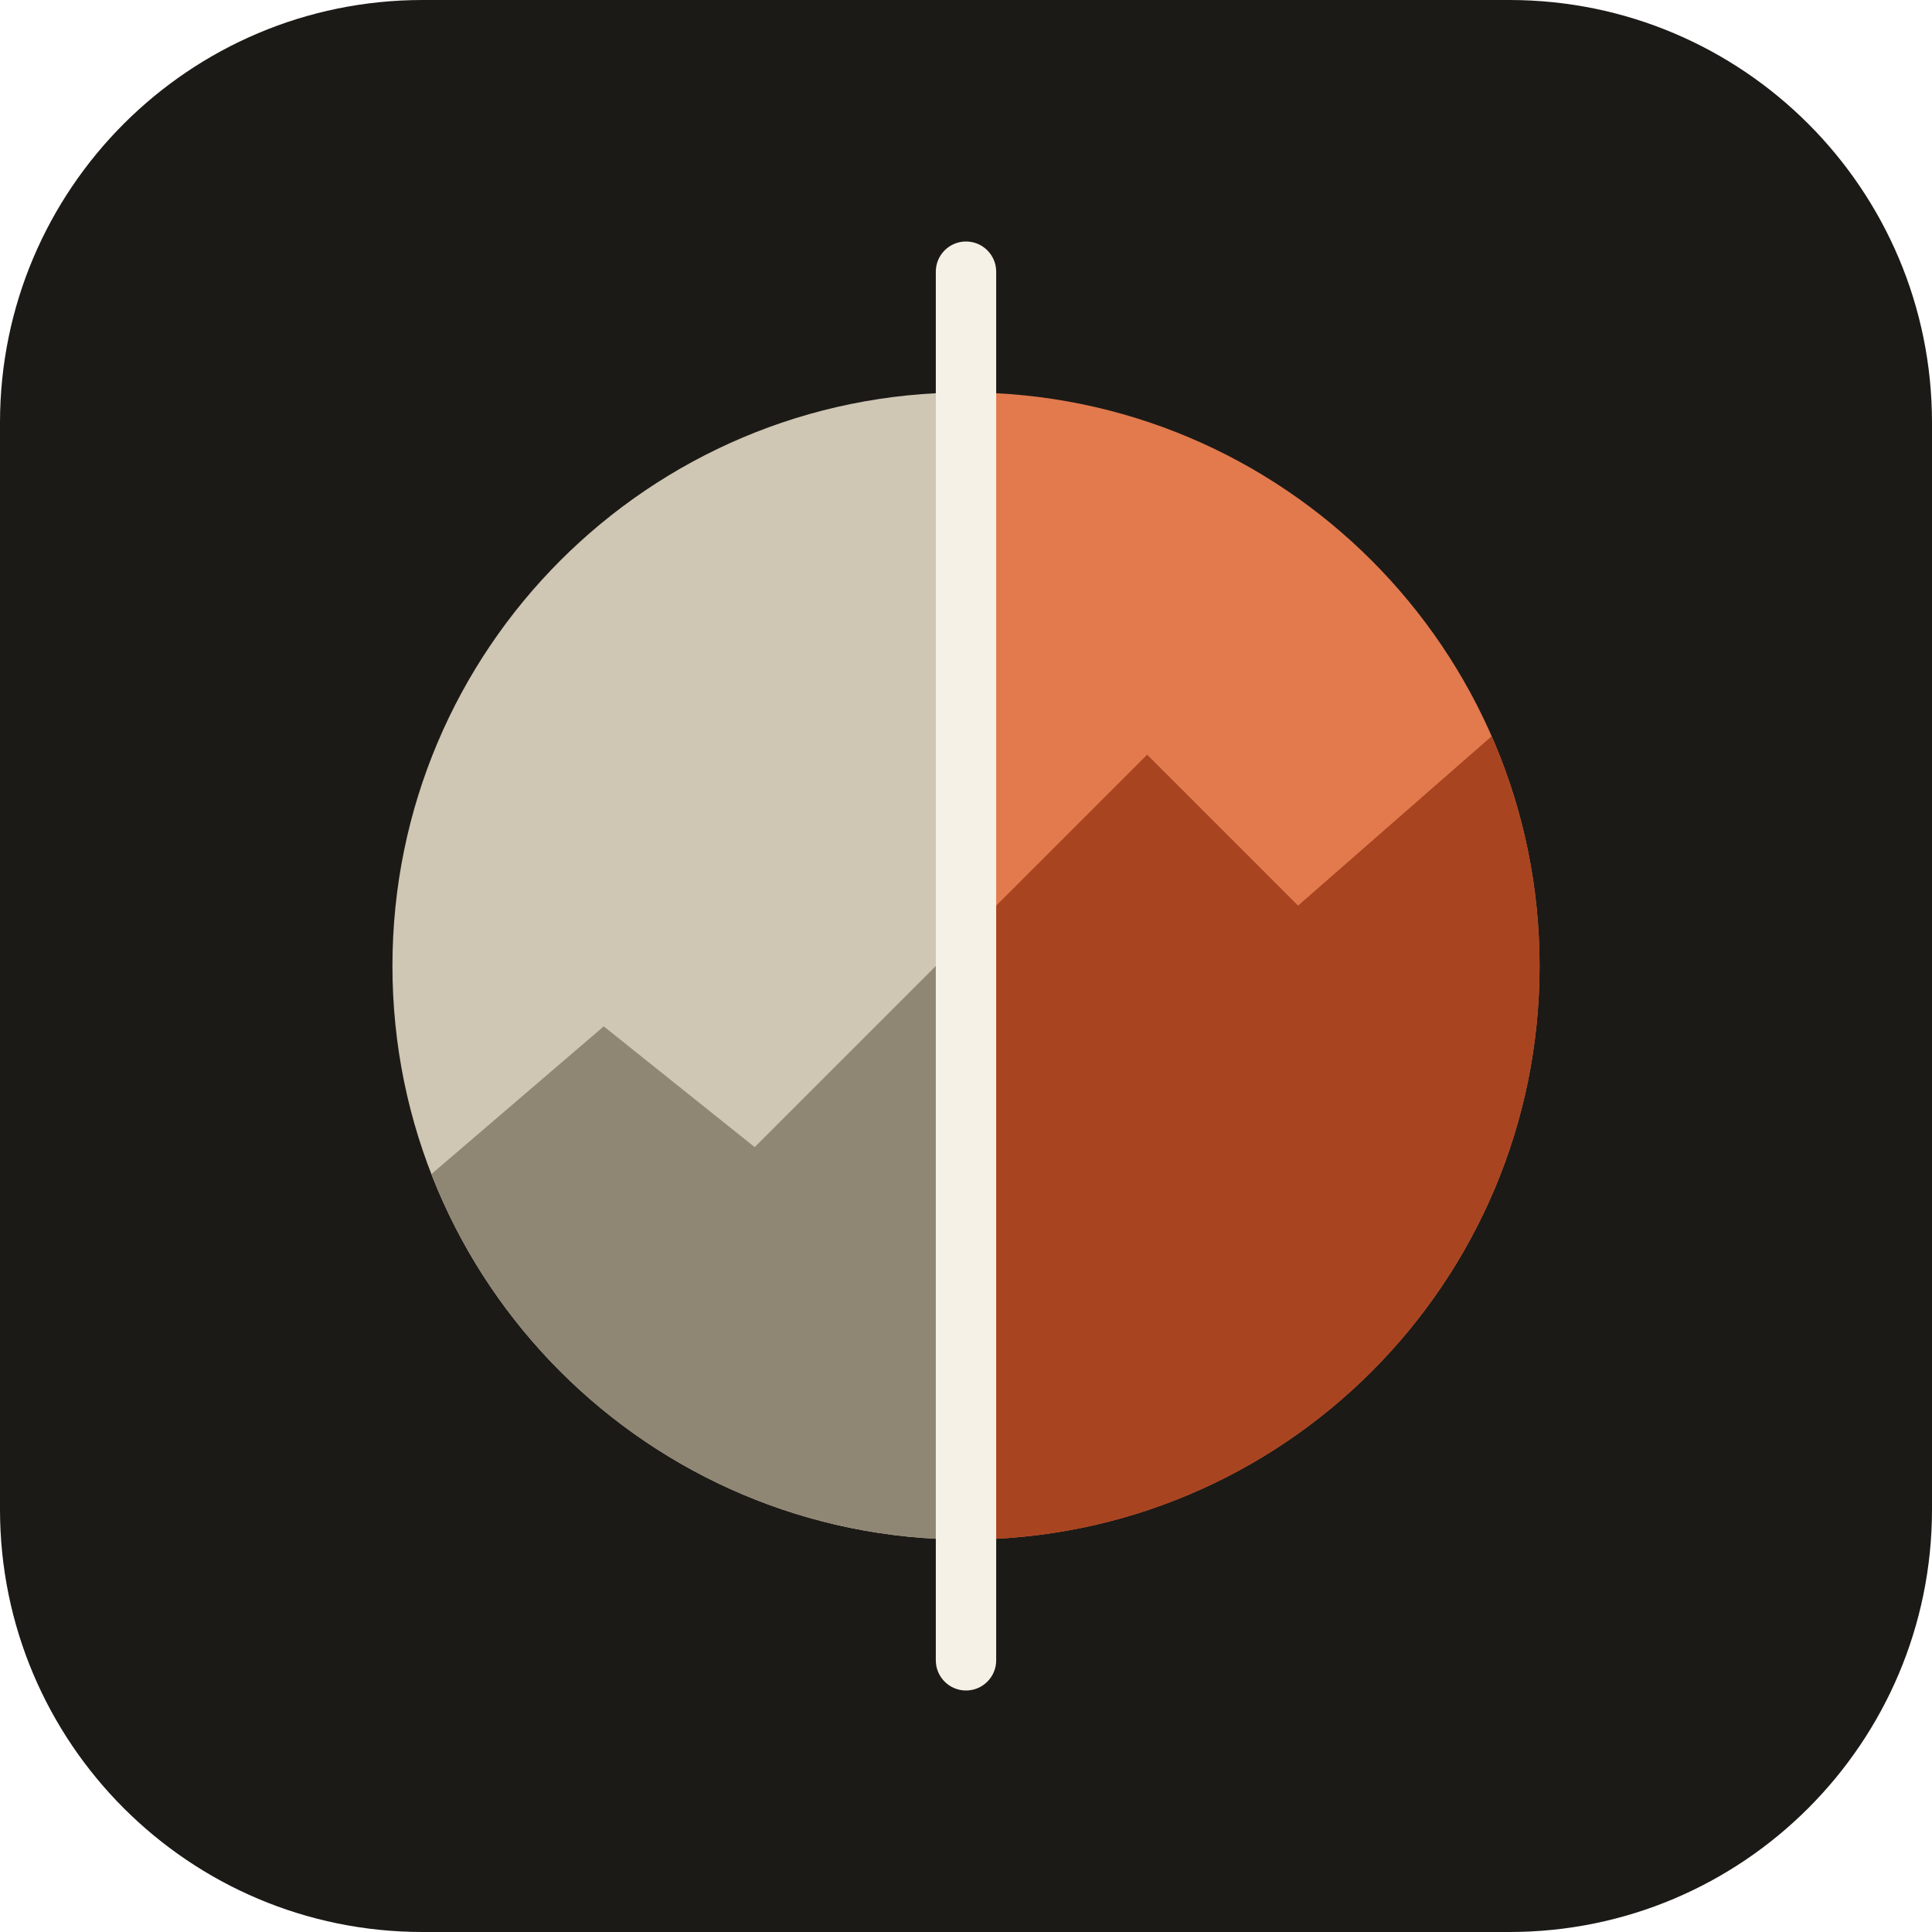
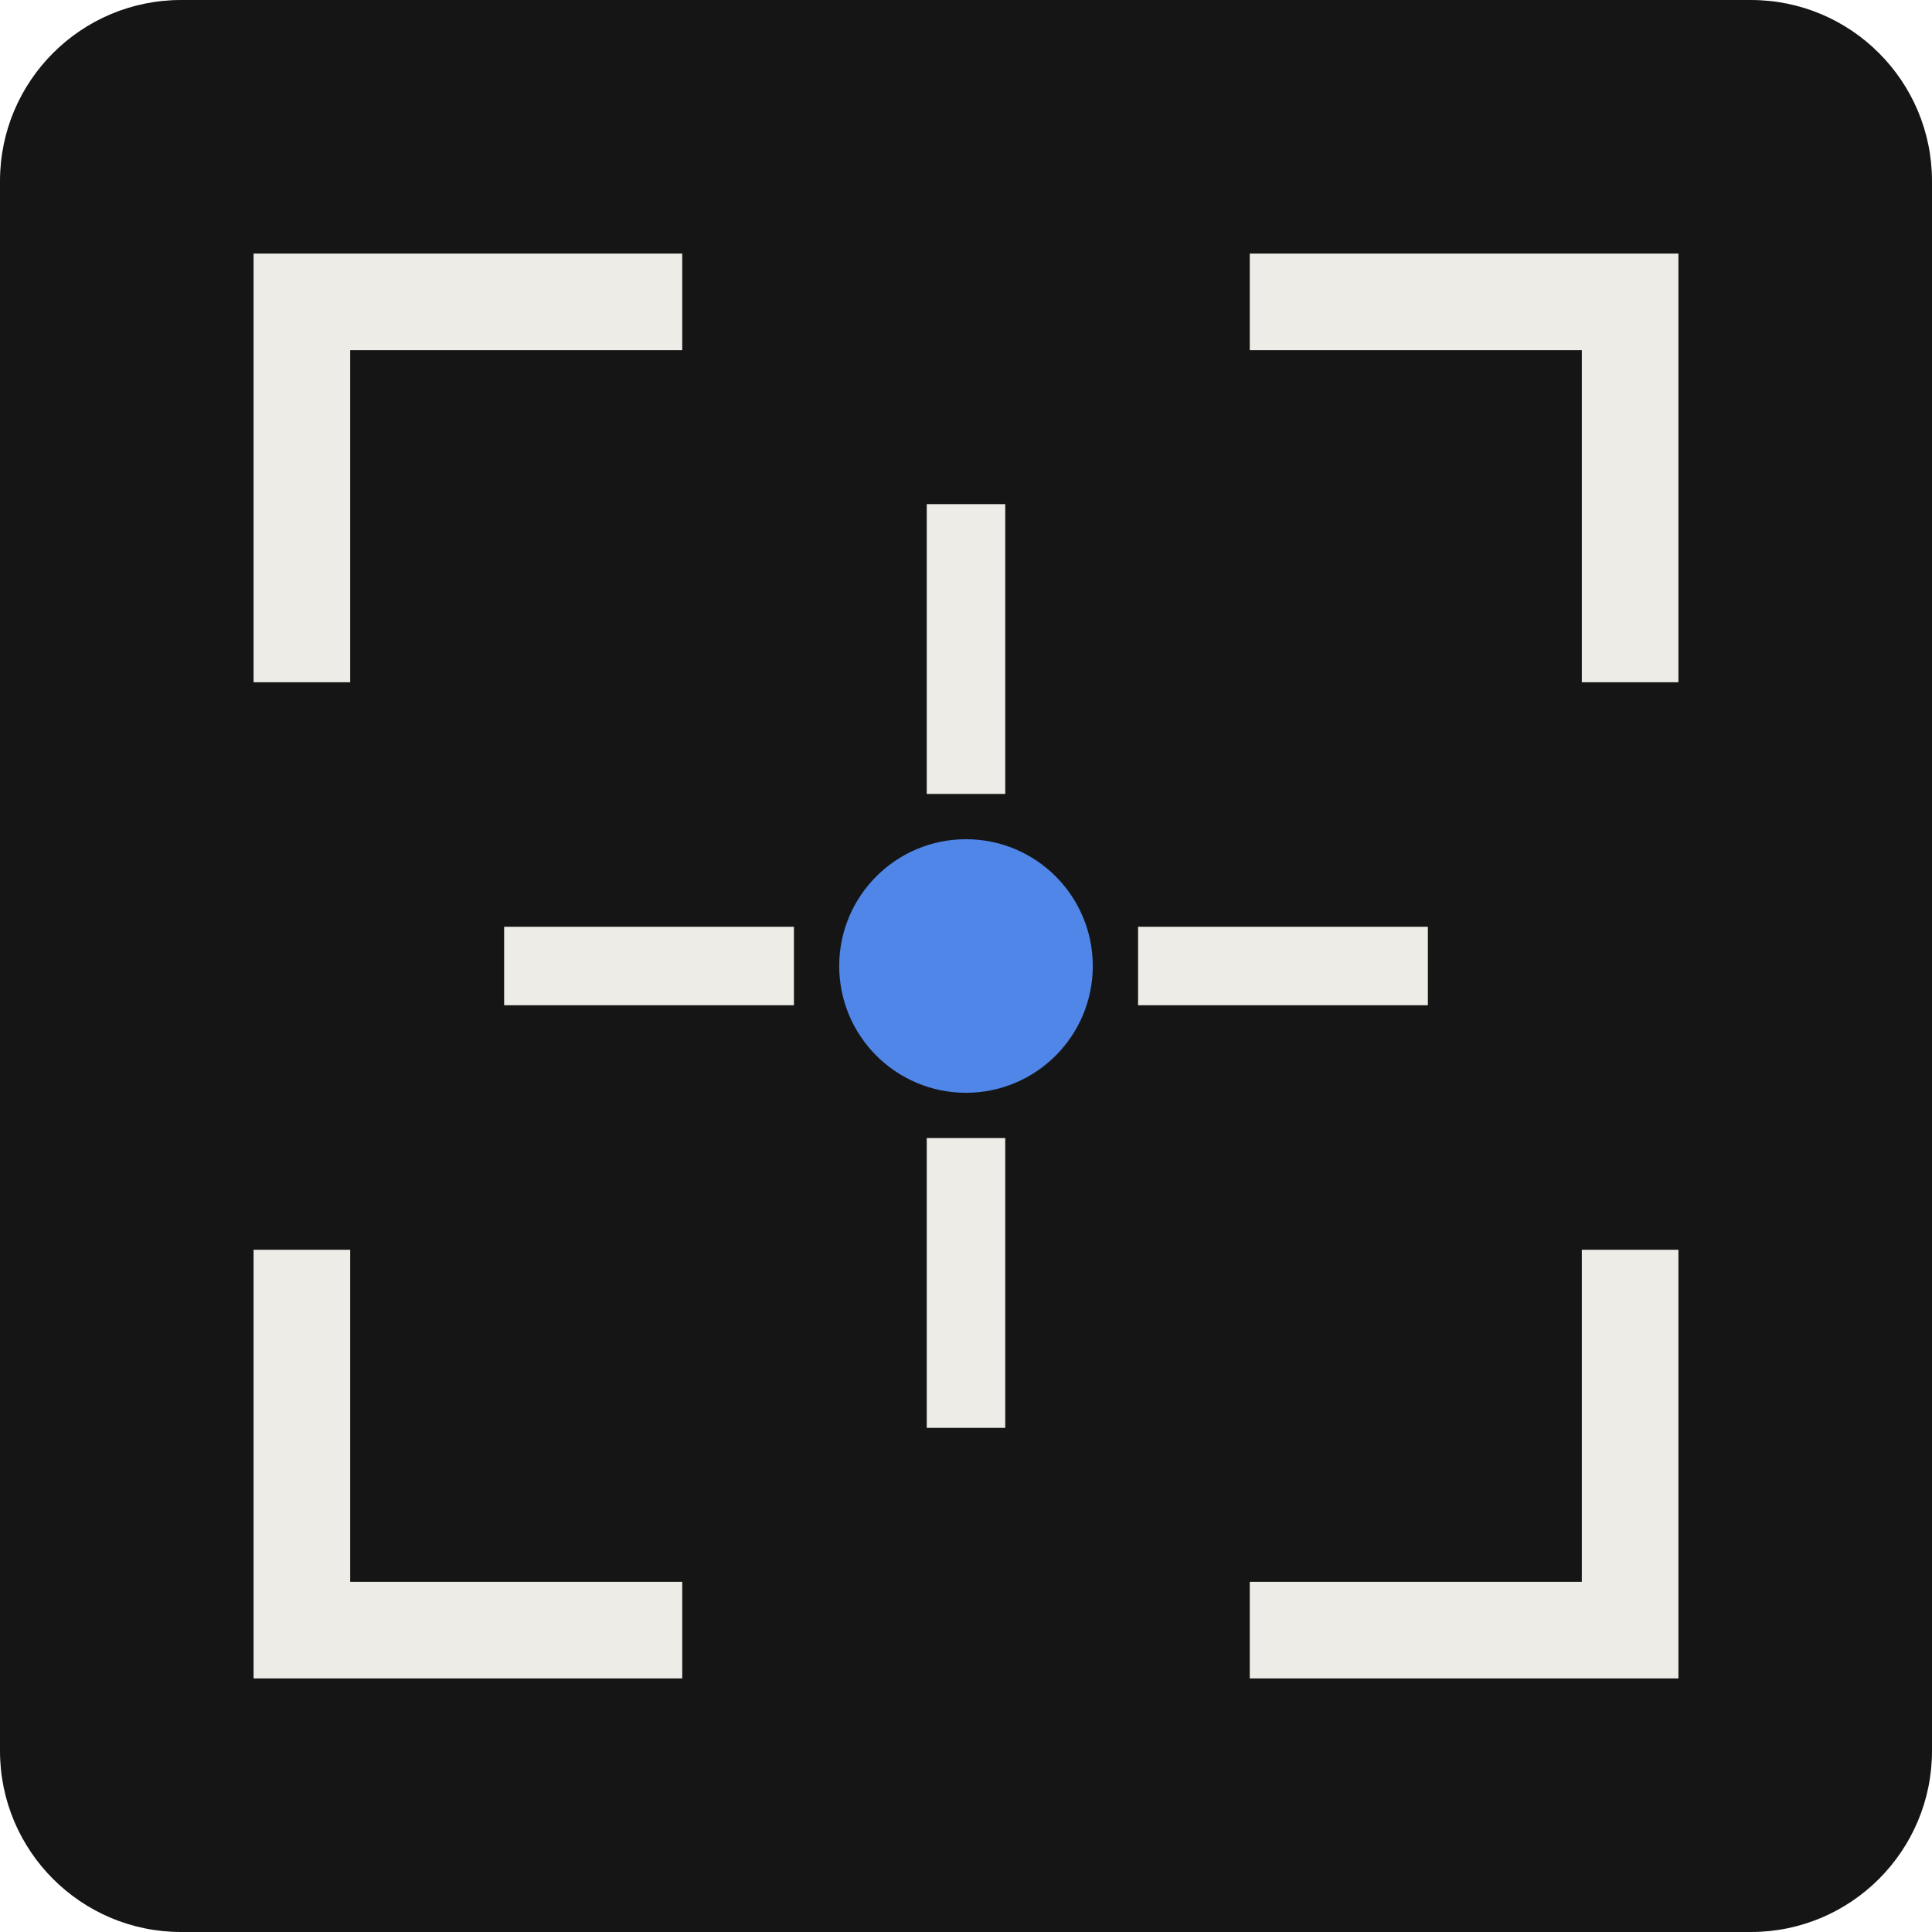
<svg xmlns="http://www.w3.org/2000/svg" viewBox="0 0 64 64">
-   <rect width="64" height="64" rx="14" fill="#1c1a16" />
-   <clipPath id="c">
-     <circle cx="32" cy="32" r="19" />
-   </clipPath>
-   <g clip-path="url(#c)">
-     <rect x="13" y="13" width="19" height="38" fill="#cfc6b3" />
-     <path d="M13 40l7-6 5 4 7-7v20H13z" fill="#8f8674" />
-     <rect x="32" y="13" width="19" height="38" fill="#e27a4e" />
-     <path d="M32 31l6-6 5 5 8-7v28H32z" fill="#a94420" />
+   <rect width="64" height="64" rx="6" fill="#151515" />
+   <g fill="none" stroke="#eeece6" stroke-width="3.2" stroke-linecap="square">
+     <path d="M10 21V10h11M43 10h11v11M54 43v11H43M21 54H10V43" />
+     <path d="M32 18v7M32 39v7M18 32h7M39 32h7" stroke-width="2.6" />
  </g>
-   <rect x="31" y="8" width="2" height="48" rx="1" fill="#f6f1e7" />
+   <circle cx="32" cy="32" r="4.2" fill="#4f86e8" />
</svg>
